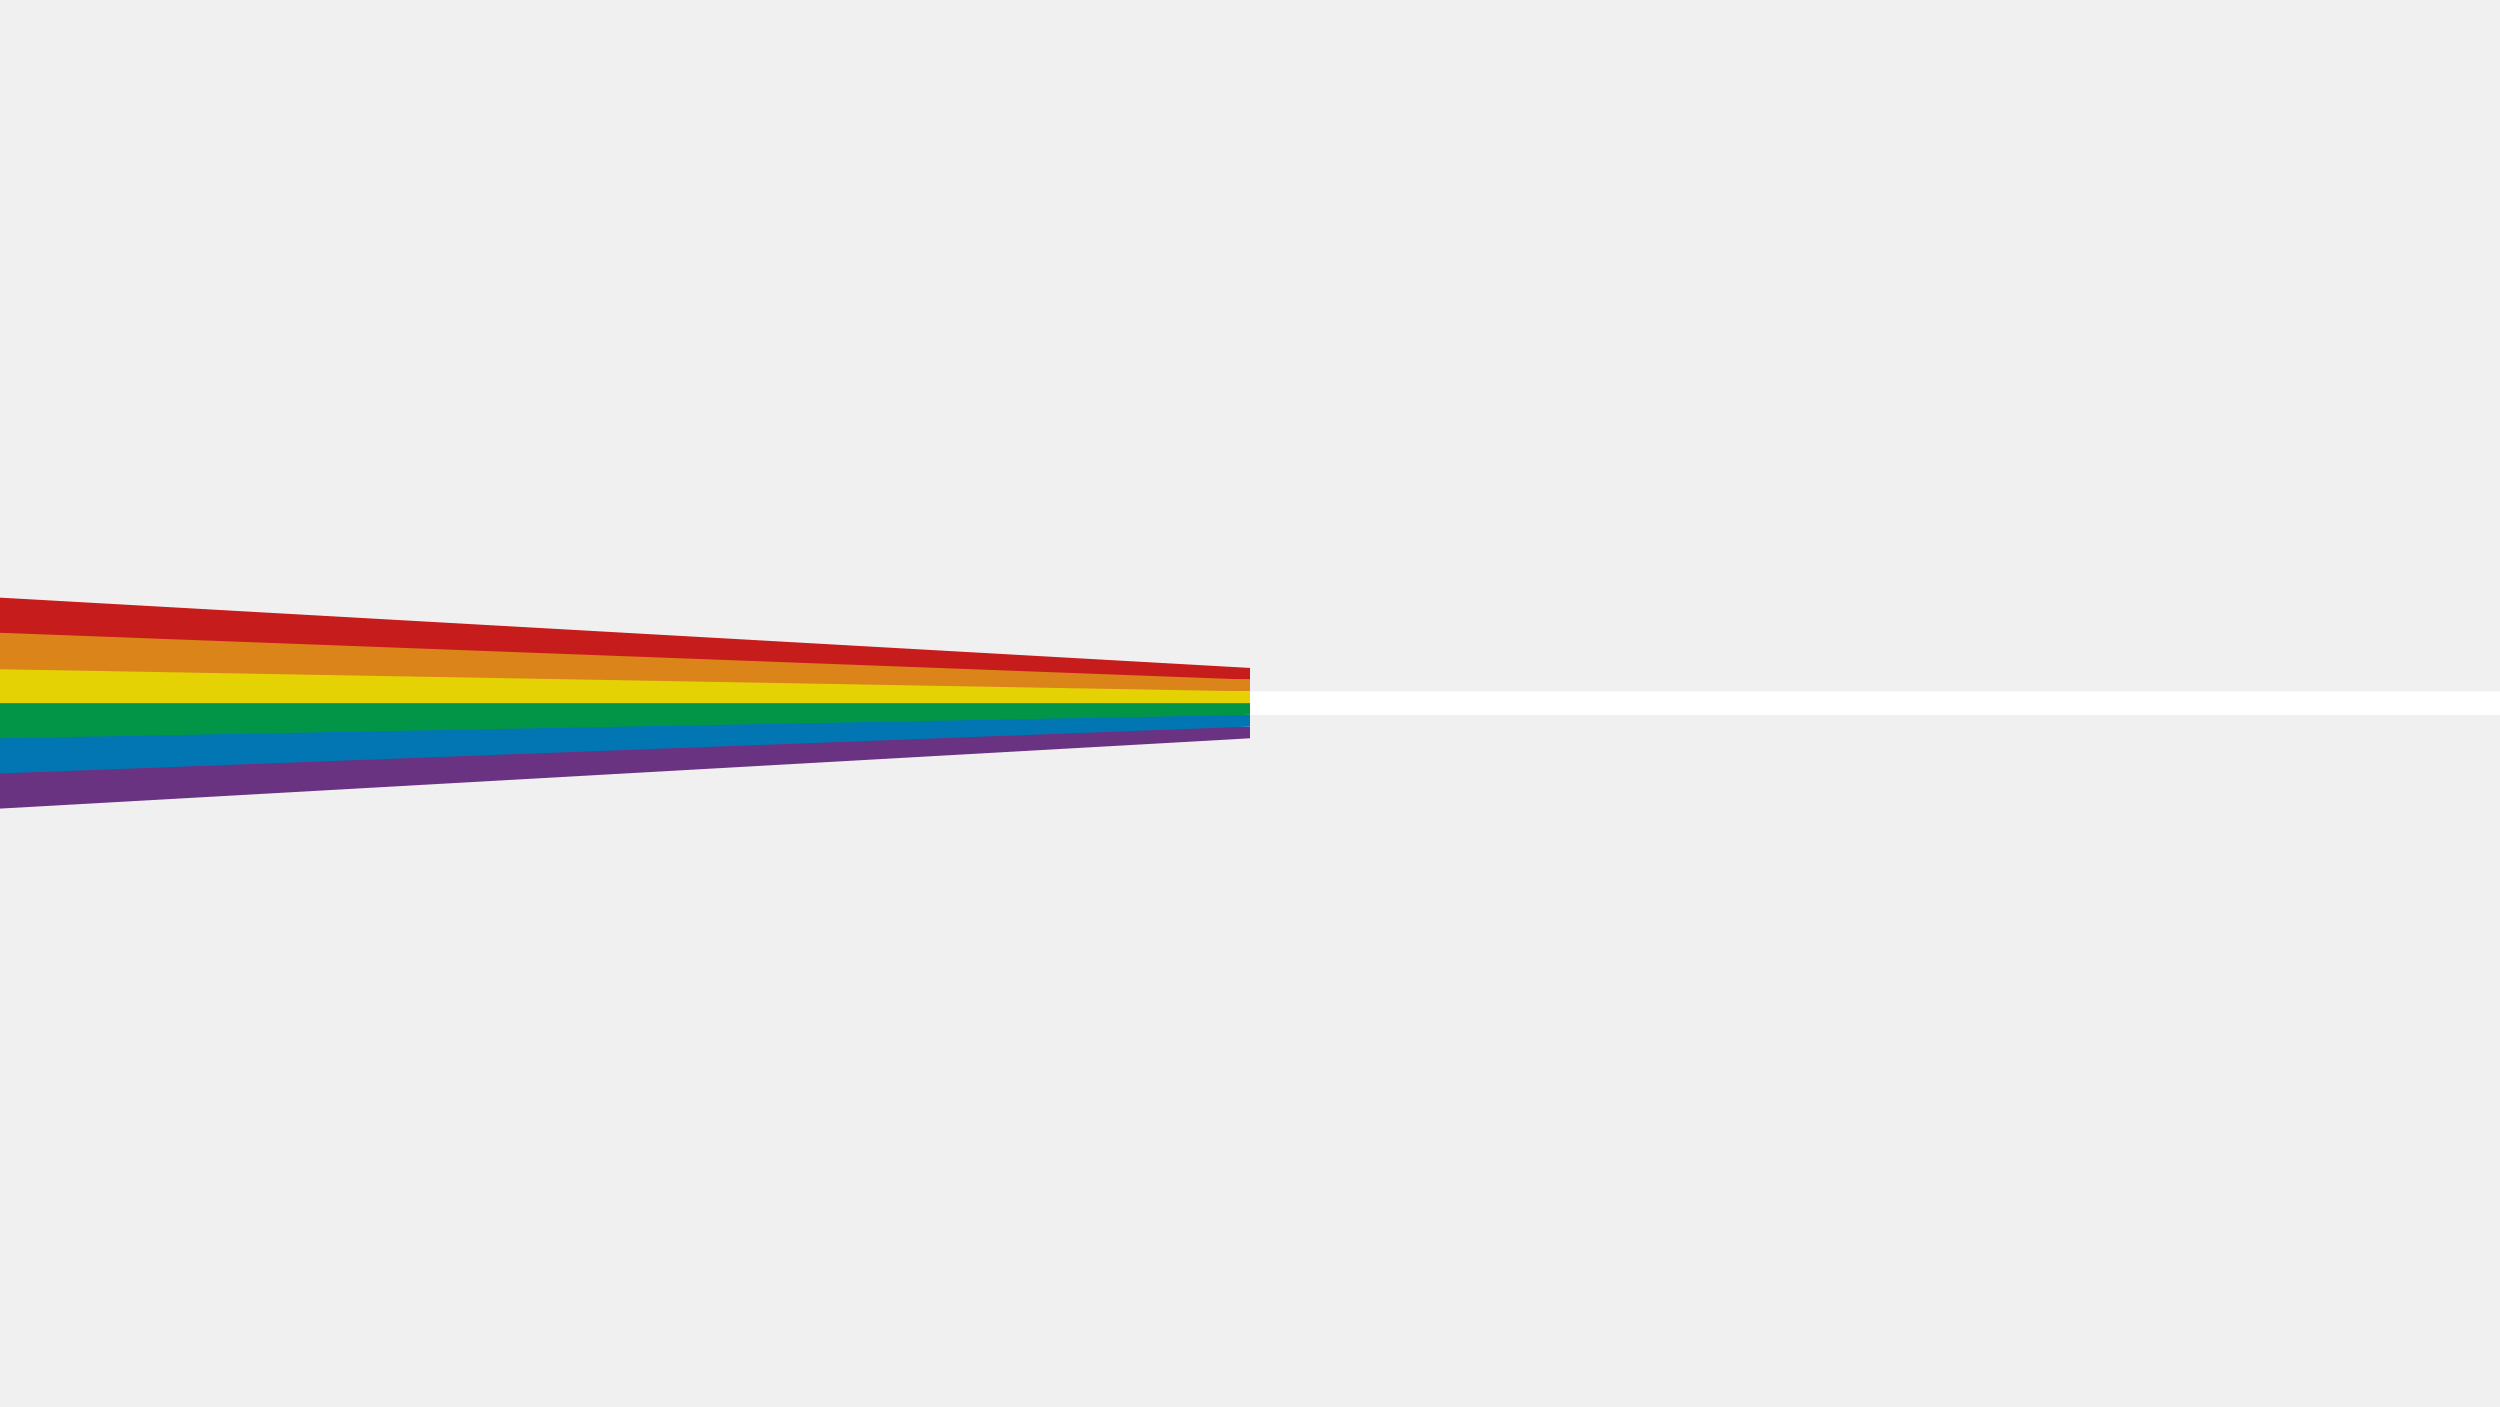
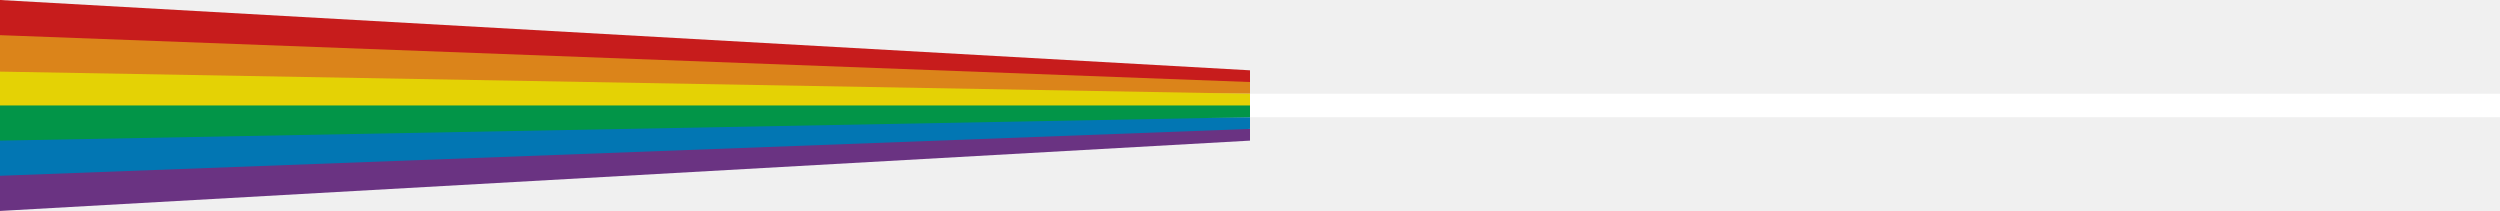
- <svg xmlns="http://www.w3.org/2000/svg" id="Layer_1" data-name="Layer 1" viewBox="0 0 1920 1080">
+ <svg xmlns="http://www.w3.org/2000/svg" id="Layer_1" viewBox="0 0 1920 162">
  <defs>
    <style>
      .cls-1 {
        fill: #c71c1c;
      }

-       .cls-1, .cls-2, .cls-3, .cls-4, .cls-5, .cls-6, .cls-7 {
-         stroke-width: 0px;
+       .cls-2 {
+         fill: #6a3382;
      }

-       .cls-2 {
+       .cls-3 {
+         fill: #fff;
+       }
+ 
+       .cls-4 {
+         fill: #e4d205;
+       }
+ 
+       .cls-5 {
        fill: #029548;
      }

-       .cls-3 {
+       .cls-6 {
        fill: #0276b3;
-       }
- 
-       .cls-4 {
-         fill: #fff;
-       }
- 
-       .cls-5 {
-         fill: #e4d205;
-       }
- 
-       .cls-6 {
-         fill: #6a3382;
      }

      .cls-7 {
        fill: #db841a;
      }
    </style>
  </defs>
-   <polygon class="cls-1" points="0 522 960 522 960 513 0 459 0 522" />
-   <polygon class="cls-7" points="0 531 960 531 960 522 0 486 0 531" />
-   <polygon class="cls-6" points="0 621 960 567 960 558 0 558 0 621" />
-   <rect class="cls-4" x="960" y="531" width="960" height="18" />
-   <polygon class="cls-3" points="0 594 960 558 960 549 0 549 0 594" />
-   <polygon class="cls-5" points="0 552 960 545 960 531 0 514 0 552" />
-   <polygon class="cls-2" points="0 567 960 549 960 540 0 540 0 567" />
+   <polygon class="cls-1" points="0 63 960 63 960 54 0 0 0 63" />
+   <polygon class="cls-7" points="0 72 960 72 960 63 0 27 0 72" />
+   <polygon class="cls-2" points="0 162 960 108 960 99 0 99 0 162" />
+   <rect class="cls-3" x="960" y="72" width="960" height="18" />
+   <polygon class="cls-6" points="0 135 960 99 960 90 0 90 0 135" />
+   <polygon class="cls-4" points="0 93 960 86 960 72 0 55 0 93" />
+   <polygon class="cls-5" points="0 108 960 90 960 81 0 81 0 108" />
</svg>
